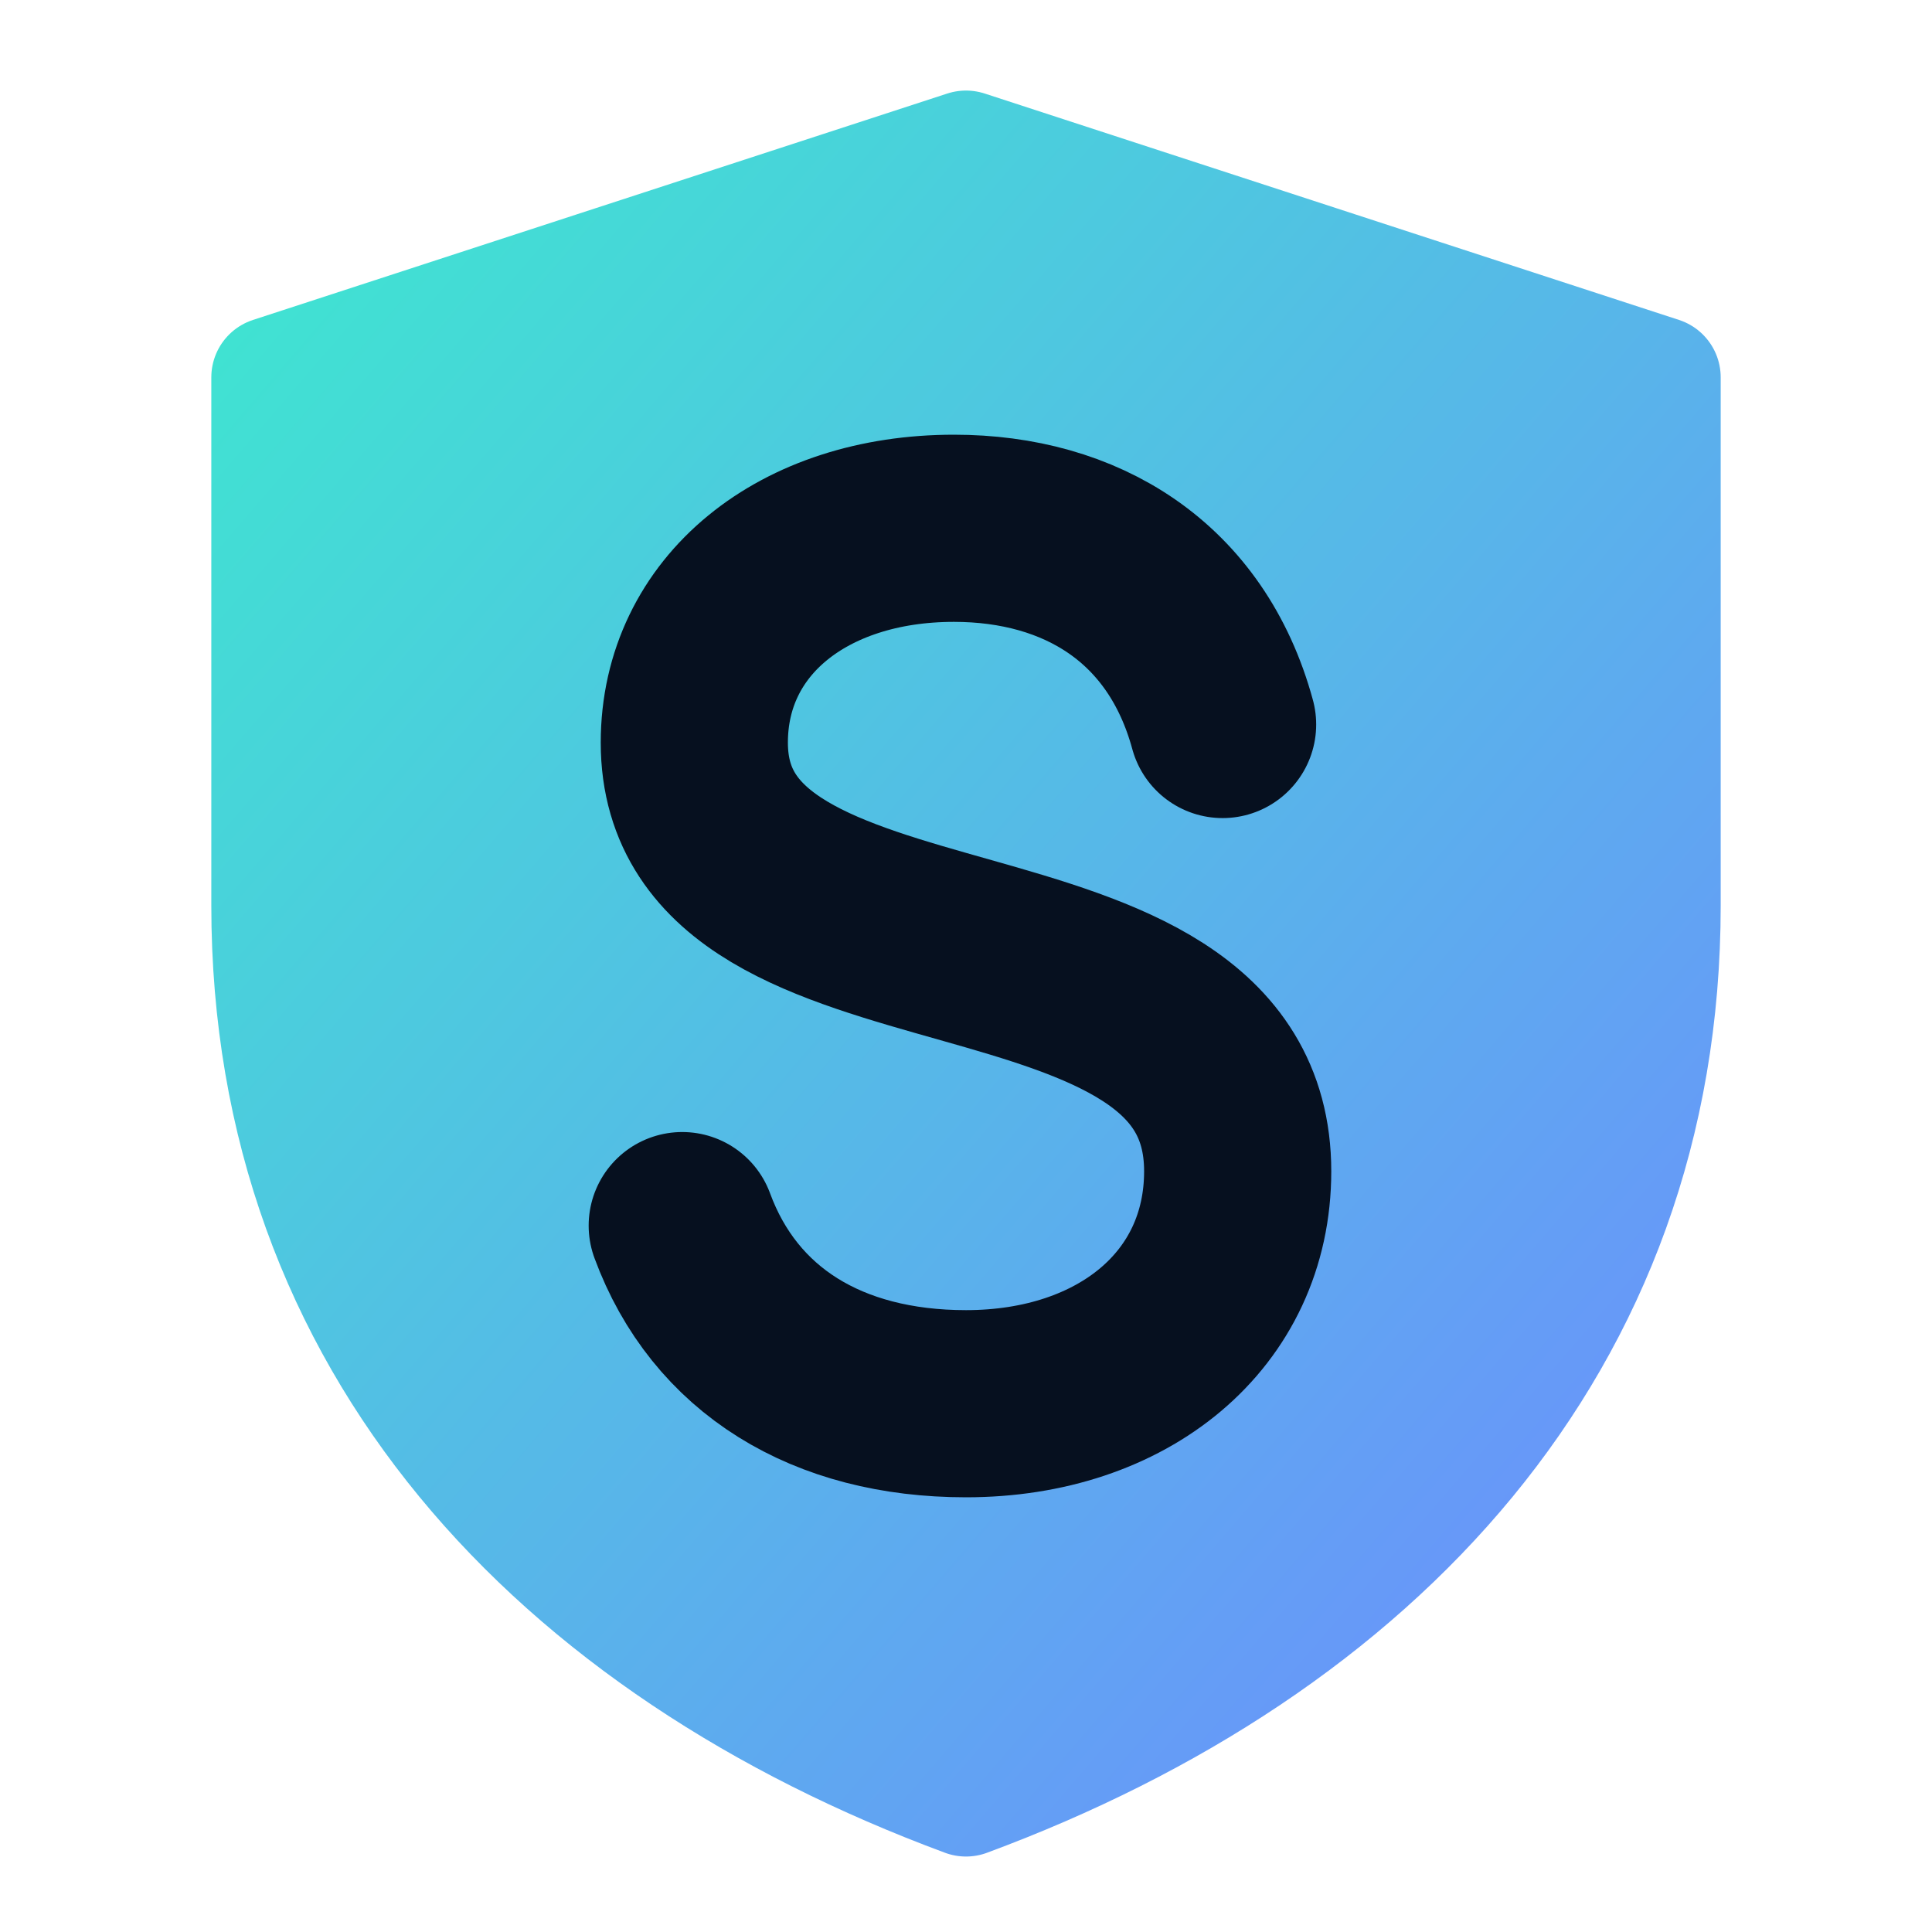
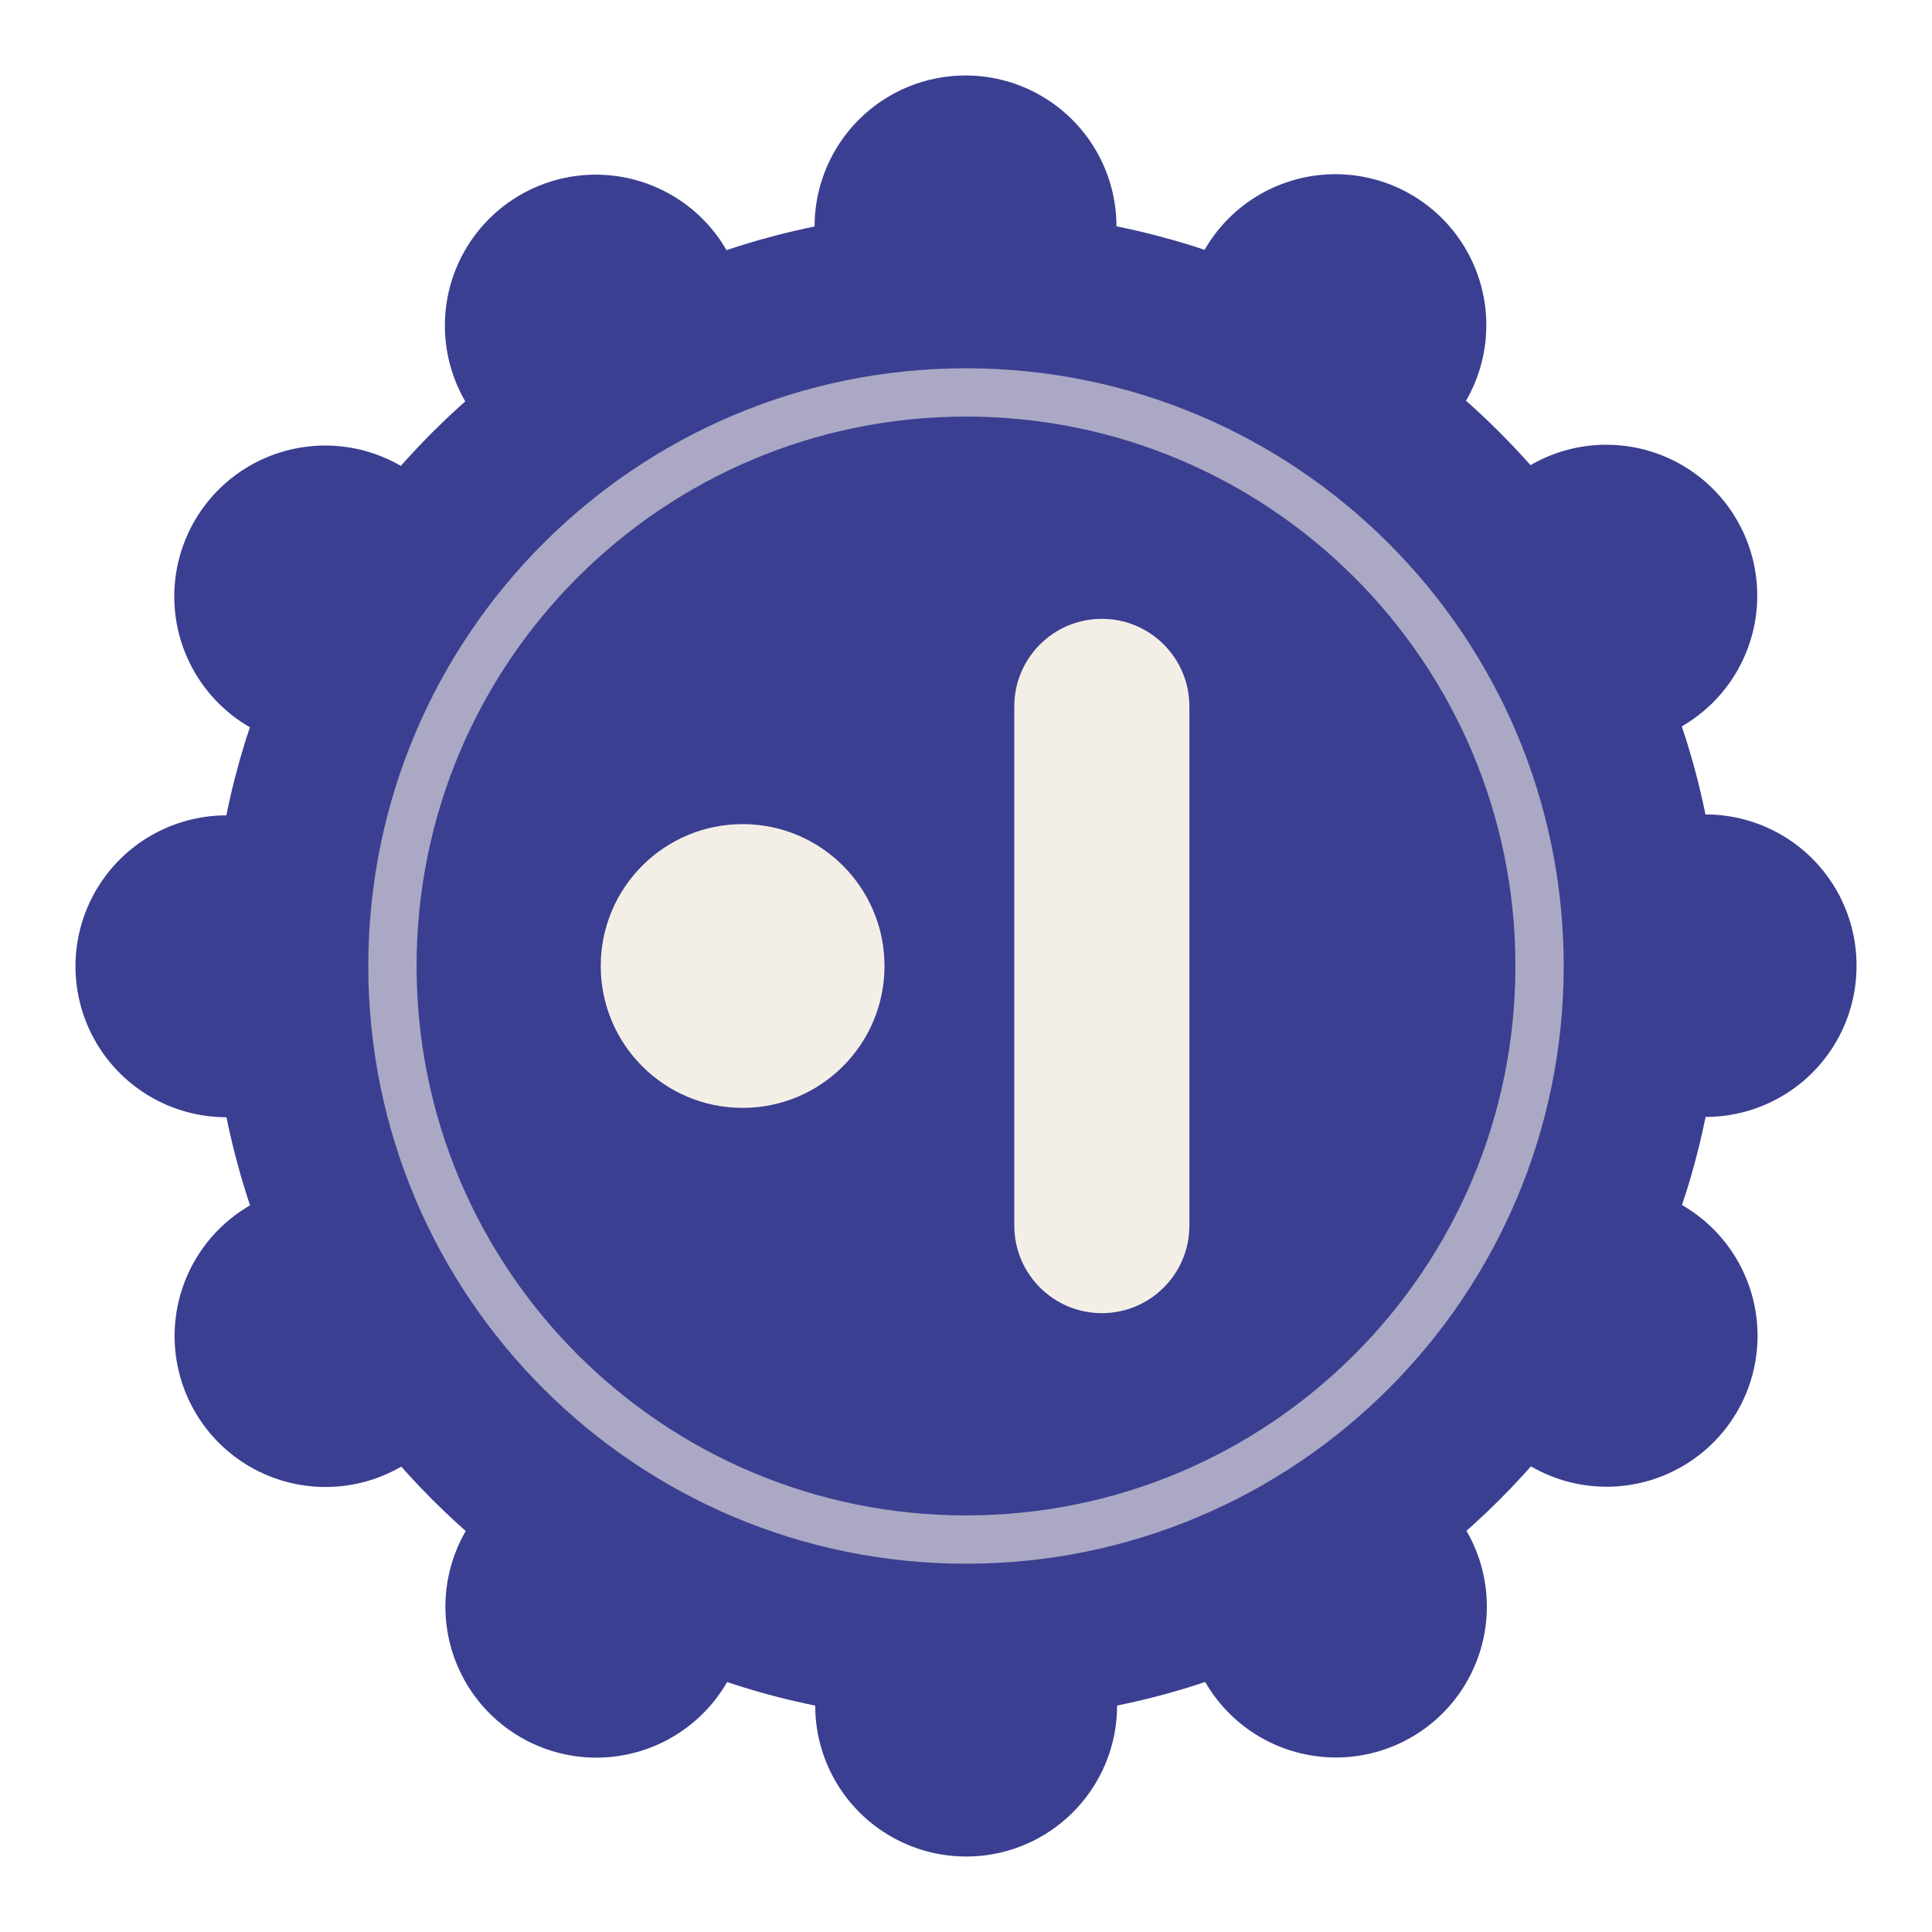
<svg xmlns="http://www.w3.org/2000/svg" viewBox="0 0 64 64">
-   <defs>
-     <linearGradient id="sein-g" x1="0" y1="0" x2="1" y2="1">
-       <stop offset="0" stop-color="#3ee6d0" />
-       <stop offset="1" stop-color="#6e8bff" />
-     </linearGradient>
-   </defs>
-   <path d="M32 5 55 12.5V30C55 44.5 45.5 54.5 32 59.5 18.5 54.5 9 44.5 9 30V12.5Z" fill="url(#sein-g)" stroke="url(#sein-g)" stroke-width="4" stroke-linejoin="round" />
-   <path d="M40.5 24C39.3 19.6 35.8 17.5 31.6 17.5 26.6 17.5 23 20.4 23 24.6 23 33.4 41 29.4 41 38.8 41 43.4 37.2 46.5 32 46.5 27.4 46.5 24 44.4 22.6 40.6" fill="none" stroke="#06101f" stroke-width="6.2" stroke-linecap="round" />
+   <g fill="#3b3f91" stroke="#3b3f91">
+     <circle cx="32" cy="32" r="24.5" fill="none" stroke-width="10" stroke-dasharray="0 12.828" stroke-linecap="round" />
+     <circle cx="32" cy="32" r="25" stroke="none" />
+   </g>
+   <circle cx="32" cy="32" r="19" fill="none" stroke="#f4efe6" stroke-width="1.6" opacity=".6" />
+   <circle cx="24.6" cy="32" r="4.7" fill="#f4efe6" />
+   <rect x="33.6" y="20.5" width="5.8" height="23" rx="2.9" fill="#f4efe6" />
</svg>
